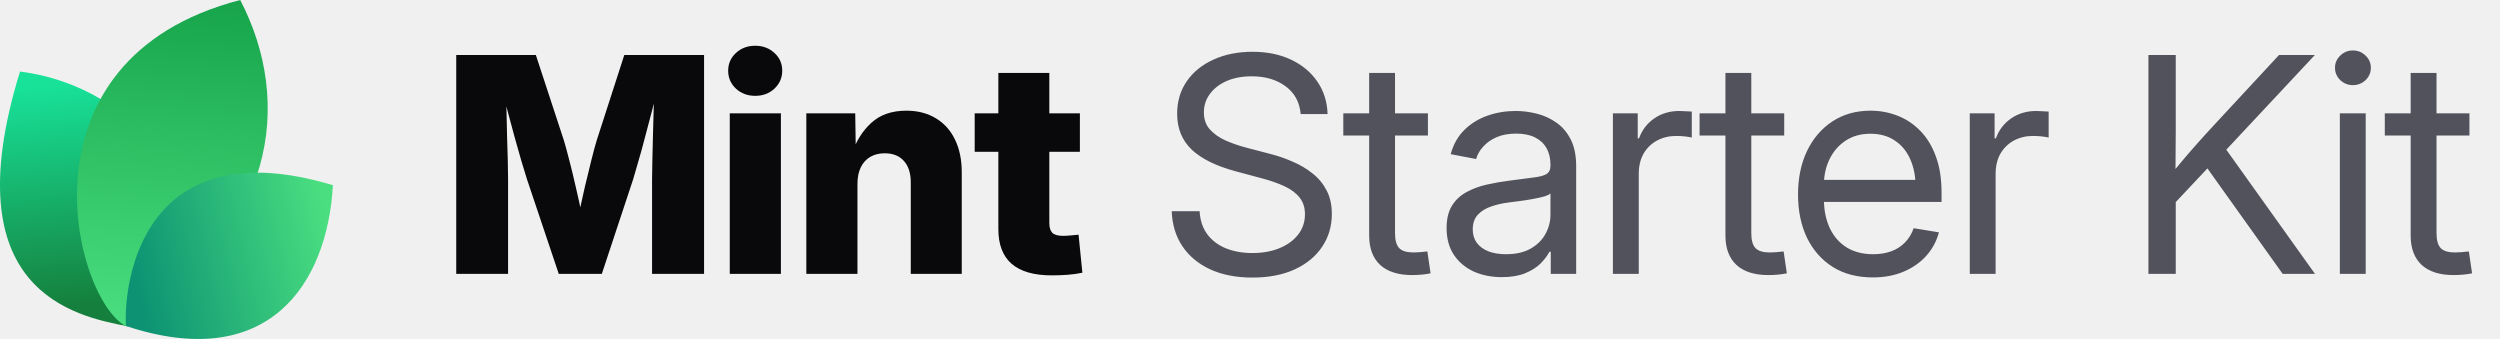
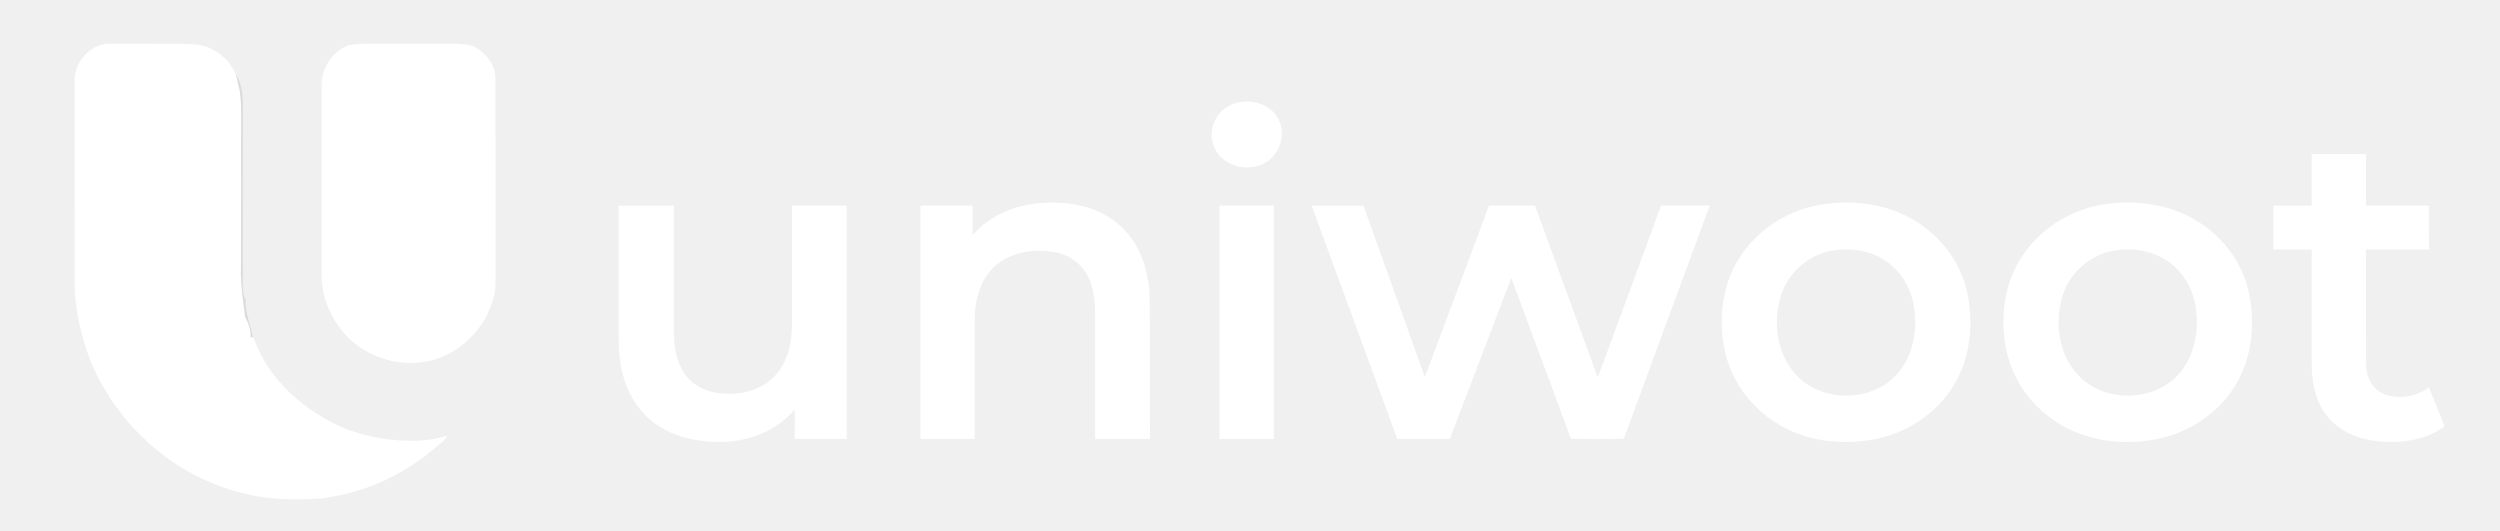
- <svg xmlns="http://www.w3.org/2000/svg" width="177" height="24" viewBox="0 0 177 24" fill="none">
-   <path d="M9.061 23.108C5.268 22.377 -3.391 20.627 1.417 5.064C9.634 6.099 16.973 14.064 9.061 23.108Z" fill="url(#paint0_linear_17557_2020)" />
-   <path d="M8.919 23.094C5.276 21.222 0.784 4.209 17.007 0C20.757 7.193 19.621 16.545 8.919 23.094Z" fill="url(#paint1_linear_17557_2020)" />
-   <path d="M8.914 23.079C8.735 19.882 10.159 9.085 23.57 13.111C23.181 20.123 18.984 26.418 8.914 23.079Z" fill="url(#paint2_linear_17557_2020)" />
-   <path d="M32.301 19.392V3.894H37.938L39.925 9.948C40.036 10.315 40.164 10.787 40.31 11.362C40.462 11.938 40.611 12.552 40.757 13.204C40.91 13.855 41.048 14.483 41.173 15.086C41.305 15.682 41.412 16.192 41.495 16.615H40.695C40.771 16.192 40.871 15.682 40.996 15.086C41.128 14.49 41.267 13.866 41.412 13.214C41.565 12.562 41.714 11.948 41.86 11.373C42.005 10.79 42.133 10.315 42.244 9.948L44.2 3.894H49.848V19.392H46.166V12.704C46.166 12.357 46.173 11.917 46.187 11.383C46.2 10.849 46.214 10.27 46.228 9.646C46.249 9.022 46.266 8.391 46.28 7.753C46.301 7.115 46.311 6.519 46.311 5.964H46.623C46.485 6.561 46.332 7.181 46.166 7.826C45.999 8.471 45.833 9.102 45.666 9.719C45.507 10.336 45.351 10.901 45.198 11.414C45.053 11.928 44.928 12.357 44.824 12.704L42.608 19.392H39.561L37.314 12.704C37.203 12.357 37.072 11.928 36.919 11.414C36.773 10.901 36.614 10.34 36.441 9.729C36.274 9.112 36.104 8.481 35.931 7.836C35.764 7.192 35.608 6.567 35.463 5.964H35.827C35.834 6.512 35.844 7.105 35.858 7.743C35.872 8.374 35.886 9.005 35.9 9.636C35.92 10.26 35.938 10.839 35.952 11.373C35.965 11.907 35.972 12.351 35.972 12.704V19.392H32.301ZM51.668 19.392V8.024H55.288V19.392H51.668ZM53.468 6.786C52.927 6.786 52.473 6.616 52.105 6.276C51.738 5.93 51.554 5.507 51.554 5.007C51.554 4.508 51.738 4.088 52.105 3.749C52.473 3.409 52.927 3.239 53.468 3.239C54.009 3.239 54.463 3.409 54.83 3.749C55.198 4.082 55.382 4.501 55.382 5.007C55.382 5.507 55.198 5.93 54.83 6.276C54.463 6.616 54.009 6.786 53.468 6.786ZM60.708 13.027V19.392H57.088V8.024H60.551L60.593 10.967H60.281C60.593 10.024 61.061 9.268 61.685 8.7C62.309 8.124 63.138 7.836 64.171 7.836C64.975 7.836 65.672 8.017 66.262 8.377C66.851 8.731 67.302 9.234 67.614 9.885C67.933 10.537 68.092 11.307 68.092 12.194V19.392H64.483V12.912C64.483 12.26 64.32 11.754 63.994 11.394C63.675 11.033 63.221 10.853 62.632 10.853C62.25 10.853 61.914 10.936 61.623 11.102C61.332 11.269 61.106 11.515 60.947 11.841C60.787 12.16 60.708 12.555 60.708 13.027ZM76.456 8.024V10.749H69.008V8.024H76.456ZM70.683 5.163H74.292V15.783C74.292 16.102 74.361 16.334 74.5 16.48C74.646 16.625 74.899 16.698 75.259 16.698C75.405 16.698 75.596 16.688 75.831 16.667C76.074 16.646 76.251 16.629 76.362 16.615L76.632 19.309C76.313 19.378 75.963 19.427 75.582 19.455C75.207 19.482 74.836 19.496 74.469 19.496C73.2 19.496 72.25 19.222 71.619 18.674C70.995 18.127 70.683 17.308 70.683 16.22V5.163Z" fill="#09090B" />
-   <path d="M88.667 19.652C87.523 19.652 86.528 19.458 85.682 19.07C84.843 18.681 84.188 18.137 83.716 17.437C83.245 16.736 82.992 15.908 82.957 14.951H84.933C84.968 15.596 85.148 16.14 85.474 16.584C85.8 17.021 86.24 17.354 86.795 17.582C87.35 17.804 87.974 17.915 88.667 17.915C89.388 17.915 90.026 17.801 90.581 17.572C91.143 17.343 91.583 17.024 91.902 16.615C92.228 16.199 92.391 15.717 92.391 15.169C92.391 14.698 92.266 14.306 92.017 13.994C91.767 13.675 91.413 13.408 90.956 13.193C90.498 12.978 89.954 12.787 89.323 12.621L87.502 12.132C86.123 11.765 85.082 11.255 84.382 10.603C83.689 9.944 83.342 9.095 83.342 8.055C83.342 7.174 83.571 6.404 84.028 5.746C84.486 5.087 85.117 4.577 85.921 4.217C86.726 3.849 87.645 3.666 88.678 3.666C89.718 3.666 90.63 3.853 91.413 4.227C92.204 4.602 92.824 5.122 93.275 5.787C93.726 6.446 93.965 7.209 93.993 8.076H92.089C92.013 7.23 91.656 6.574 91.018 6.11C90.387 5.638 89.586 5.403 88.615 5.403C87.95 5.403 87.36 5.513 86.847 5.735C86.341 5.957 85.946 6.262 85.661 6.651C85.377 7.032 85.235 7.469 85.235 7.961C85.235 8.447 85.377 8.849 85.661 9.168C85.946 9.48 86.317 9.74 86.774 9.948C87.232 10.149 87.724 10.319 88.251 10.457L89.884 10.884C90.439 11.023 90.977 11.206 91.496 11.435C92.023 11.657 92.495 11.934 92.911 12.267C93.334 12.593 93.67 12.995 93.92 13.474C94.17 13.945 94.294 14.504 94.294 15.149C94.294 16.015 94.066 16.788 93.608 17.468C93.157 18.148 92.512 18.681 91.673 19.07C90.834 19.458 89.832 19.652 88.667 19.652ZM101.097 8.024V9.594H95.106V8.024H101.097ZM96.937 5.163H98.767V16.521C98.767 17 98.865 17.347 99.059 17.562C99.26 17.77 99.6 17.874 100.078 17.874C100.21 17.874 100.366 17.867 100.546 17.853C100.733 17.832 100.903 17.815 101.056 17.801L101.285 19.351C101.097 19.392 100.886 19.423 100.65 19.444C100.414 19.465 100.189 19.475 99.974 19.475C98.996 19.475 98.244 19.236 97.717 18.758C97.197 18.272 96.937 17.579 96.937 16.677V5.163ZM106.33 19.621C105.595 19.621 104.932 19.489 104.343 19.226C103.754 18.955 103.285 18.564 102.939 18.05C102.592 17.53 102.419 16.896 102.419 16.147C102.419 15.495 102.547 14.965 102.804 14.556C103.06 14.146 103.403 13.828 103.833 13.599C104.263 13.363 104.742 13.186 105.269 13.068C105.796 12.95 106.333 12.857 106.881 12.787C107.574 12.69 108.132 12.617 108.555 12.569C108.978 12.52 109.287 12.441 109.481 12.33C109.675 12.212 109.772 12.014 109.772 11.737V11.654C109.772 11.203 109.679 10.815 109.492 10.489C109.311 10.163 109.041 9.91 108.68 9.729C108.32 9.549 107.872 9.459 107.338 9.459C106.805 9.459 106.34 9.546 105.945 9.719C105.556 9.892 105.241 10.118 104.998 10.395C104.755 10.665 104.593 10.953 104.509 11.258L102.71 10.915C102.897 10.222 103.22 9.65 103.677 9.199C104.135 8.748 104.679 8.412 105.31 8.19C105.941 7.968 106.607 7.857 107.307 7.857C107.8 7.857 108.295 7.92 108.795 8.044C109.301 8.169 109.765 8.381 110.188 8.679C110.611 8.97 110.951 9.369 111.208 9.875C111.464 10.374 111.593 11.005 111.593 11.768V19.392H109.793V17.822H109.7C109.568 18.085 109.363 18.359 109.086 18.643C108.809 18.921 108.444 19.153 107.994 19.34C107.543 19.527 106.988 19.621 106.33 19.621ZM106.621 17.998C107.321 17.998 107.904 17.867 108.368 17.603C108.84 17.333 109.19 16.986 109.419 16.563C109.654 16.133 109.772 15.682 109.772 15.211V13.692C109.703 13.769 109.554 13.841 109.325 13.911C109.096 13.973 108.829 14.032 108.524 14.088C108.226 14.143 107.921 14.192 107.609 14.233C107.304 14.275 107.033 14.309 106.798 14.337C106.354 14.393 105.938 14.49 105.549 14.628C105.168 14.76 104.86 14.954 104.624 15.211C104.388 15.467 104.27 15.811 104.27 16.241C104.27 16.615 104.367 16.934 104.561 17.198C104.762 17.461 105.04 17.662 105.393 17.801C105.747 17.933 106.156 17.998 106.621 17.998ZM114.193 19.392V8.024H115.951V9.792H116.045C116.253 9.209 116.61 8.741 117.116 8.388C117.622 8.034 118.219 7.857 118.905 7.857C119.058 7.857 119.217 7.864 119.384 7.878C119.55 7.885 119.682 7.892 119.779 7.899V9.74C119.716 9.719 119.578 9.695 119.363 9.667C119.155 9.639 118.922 9.625 118.666 9.625C118.174 9.625 117.726 9.733 117.324 9.948C116.922 10.163 116.603 10.471 116.367 10.874C116.138 11.276 116.024 11.758 116.024 12.319V19.392H114.193ZM126.322 8.024V9.594H120.33V8.024H126.322ZM122.161 5.163H123.992V16.521C123.992 17 124.089 17.347 124.283 17.562C124.484 17.77 124.824 17.874 125.302 17.874C125.434 17.874 125.59 17.867 125.77 17.853C125.958 17.832 126.127 17.815 126.28 17.801L126.509 19.351C126.322 19.392 126.11 19.423 125.874 19.444C125.639 19.465 125.413 19.475 125.198 19.475C124.221 19.475 123.468 19.236 122.941 18.758C122.421 18.272 122.161 17.579 122.161 16.677V5.163ZM132.604 19.642C131.502 19.642 130.555 19.396 129.765 18.903C128.974 18.404 128.364 17.714 127.934 16.834C127.511 15.946 127.3 14.927 127.3 13.775C127.3 12.611 127.511 11.584 127.934 10.697C128.364 9.802 128.964 9.102 129.734 8.596C130.51 8.089 131.408 7.836 132.428 7.836C133.1 7.836 133.738 7.954 134.341 8.19C134.952 8.426 135.489 8.783 135.954 9.261C136.425 9.74 136.793 10.343 137.056 11.071C137.327 11.792 137.462 12.645 137.462 13.63V14.296H128.433V12.735H136.463L135.631 13.297C135.631 12.541 135.506 11.876 135.257 11.3C135.007 10.725 134.643 10.277 134.165 9.958C133.686 9.632 133.107 9.469 132.428 9.469C131.748 9.469 131.162 9.632 130.67 9.958C130.177 10.284 129.796 10.725 129.526 11.279C129.262 11.827 129.13 12.441 129.13 13.12V14.046C129.13 14.864 129.273 15.572 129.557 16.168C129.841 16.757 130.243 17.211 130.763 17.53C131.283 17.842 131.901 17.998 132.615 17.998C133.093 17.998 133.523 17.929 133.905 17.79C134.293 17.645 134.619 17.433 134.882 17.156C135.153 16.879 135.354 16.546 135.486 16.157L137.275 16.449C137.108 17.08 136.81 17.634 136.38 18.113C135.95 18.591 135.413 18.966 134.768 19.236C134.123 19.507 133.402 19.642 132.604 19.642ZM139.459 19.392V8.024H141.217V9.792H141.311C141.519 9.209 141.876 8.741 142.382 8.388C142.888 8.034 143.485 7.857 144.171 7.857C144.324 7.857 144.483 7.864 144.649 7.878C144.816 7.885 144.948 7.892 145.045 7.899V9.74C144.982 9.719 144.844 9.695 144.629 9.667C144.421 9.639 144.188 9.625 143.932 9.625C143.439 9.625 142.992 9.733 142.59 9.948C142.188 10.163 141.869 10.471 141.633 10.874C141.404 11.276 141.29 11.758 141.29 12.319V19.392H139.459ZM153.429 14.961V12.715C153.783 12.257 154.136 11.82 154.49 11.404C154.844 10.981 155.204 10.565 155.572 10.156C155.939 9.74 156.314 9.327 156.695 8.918L161.355 3.894H163.893L157.277 10.967H157.184L153.429 14.961ZM152.108 19.392V3.894H154.043V9.241L154.022 12.559L154.043 13.505V19.392H152.108ZM161.615 19.392L155.967 11.477L157.173 9.969L163.903 19.392H161.615ZM165.661 19.392V8.024H167.492V19.392H165.661ZM166.587 6.027C166.24 6.027 165.942 5.909 165.692 5.673C165.443 5.43 165.318 5.139 165.318 4.799C165.318 4.459 165.443 4.172 165.692 3.936C165.942 3.693 166.24 3.572 166.587 3.572C166.934 3.572 167.232 3.693 167.482 3.936C167.731 4.172 167.856 4.459 167.856 4.799C167.856 5.139 167.731 5.43 167.482 5.673C167.232 5.909 166.934 6.027 166.587 6.027ZM174.836 8.024V9.594H168.844V8.024H174.836ZM170.675 5.163H172.506V16.521C172.506 17 172.603 17.347 172.797 17.562C172.998 17.77 173.338 17.874 173.816 17.874C173.948 17.874 174.104 17.867 174.284 17.853C174.472 17.832 174.641 17.815 174.794 17.801L175.023 19.351C174.836 19.392 174.624 19.423 174.388 19.444C174.153 19.465 173.927 19.475 173.712 19.475C172.735 19.475 171.982 19.236 171.455 18.758C170.935 18.272 170.675 17.579 170.675 16.677V5.163Z" fill="#52525C" />
-   <defs>
-     <linearGradient id="paint0_linear_17557_2020" x1="3.776" y1="5.916" x2="5.232" y2="21.559" gradientUnits="userSpaceOnUse">
-       <stop stop-color="#18E299" />
-       <stop offset="1" stop-color="#15803D" />
-     </linearGradient>
-     <linearGradient id="paint1_linear_17557_2020" x1="12.171" y1="-0.718" x2="10.19" y2="22.983" gradientUnits="userSpaceOnUse">
-       <stop stop-color="#16A34A" />
-       <stop offset="1" stop-color="#4ADE80" />
-     </linearGradient>
-     <linearGradient id="paint2_linear_17557_2020" x1="23.133" y1="15.353" x2="9.338" y2="18.52" gradientUnits="userSpaceOnUse">
-       <stop stop-color="#4ADE80" />
-       <stop offset="1" stop-color="#0D9373" />
-     </linearGradient>
-   </defs>
+ <svg xmlns="http://www.w3.org/2000/svg" width="1145pt" height="243pt" viewBox="0 0 1145 243" version="1.1">
+   <g id="#ffffffff">
+     <path fill="#ffffff" opacity="1.00" d=" M 34.21 37.07 C 33.88 28.14 41.89 19.50 50.99 20.04 C 61.69 20.07 72.40 20.01 83.11 20.07 C 87.23 20.29 91.53 20.08 95.41 21.74 C 100.92 24.01 105.63 28.41 107.98 33.91 C 108.68 36.32 109.06 38.82 109.74 41.23 C 110.20 44.46 110.47 47.72 110.43 50.98 C 110.35 74.65 110.48 98.32 110.37 121.99 C 110.02 129.77 111.37 137.46 112.25 145.16 C 113.75 148.00 115.01 151.02 114.77 154.32 C 115.03 154.39 115.56 154.53 115.82 154.60 L 116.14 154.68 C 122.81 173.91 139.48 188.34 157.81 196.22 C 163.44 198.24 169.19 199.99 175.12 200.85 C 184.99 202.28 195.36 202.53 204.97 199.48 C 203.76 201.70 201.64 203.13 199.76 204.71 C 188.29 214.63 174.58 222.09 159.86 225.83 C 156.05 227.04 152.05 227.31 148.18 228.19 C 137.76 229.05 127.24 228.96 116.92 227.18 C 112.63 226.16 108.28 225.33 104.12 223.84 C 103.14 223.50 102.15 223.15 101.17 222.81 C 99.48 222.21 97.81 221.55 96.15 220.87 C 72.79 210.94 53.60 191.89 42.97 168.90 C 39.73 161.60 37.53 153.89 35.83 146.10 C 35.14 141.07 34.13 136.07 34.24 130.97 C 34.17 99.67 34.23 68.37 34.21 37.07 Z" />
+     <path fill="#ffffff" opacity="1.00" d=" M 159.00 20.92 C 161.61 20.32 164.28 20.03 166.96 20.04 C 180.29 20.03 193.62 20.05 206.95 20.03 C 209.99 20.02 213.05 20.19 216.02 20.88 C 221.98 23.47 226.90 29.25 226.92 35.96 C 227.00 65.99 226.92 96.02 226.96 126.06 C 226.95 129.68 227.05 133.39 225.86 136.87 C 225.16 139.34 224.23 141.74 223.22 144.10 C 217.89 154.25 208.41 162.52 197.14 165.20 C 191.05 166.51 184.88 166.60 178.80 165.23 C 176.81 164.55 174.81 163.90 172.81 163.25 C 159.68 158.25 150.10 145.90 147.81 132.12 C 147.54 130.09 147.30 128.05 147.32 126.00 C 147.36 96.66 147.32 67.32 147.34 37.98 C 147.64 30.64 152.27 23.87 159.00 20.92 Z" />
+     <path fill="#ffffff" opacity="1.00" d=" M 566.14 47.17 C 573.87 44.97 583.70 48.31 586.31 56.43 C 589.23 64.70 583.74 74.76 574.98 76.23 C 567.13 78.18 557.84 73.98 555.60 65.90 C 552.95 58.07 558.21 49.08 566.14 47.17 Z" />
+     <path fill="#ffffff" opacity="1.00" d=" M 1058.75 70.56 C 1067.04 70.56 1075.32 70.57 1083.62 70.56 C 1083.64 78.43 1083.62 86.31 1083.63 94.18 C 1093.23 94.18 1102.83 94.19 1112.43 94.18 C 1112.44 100.87 1112.43 107.56 1112.44 114.25 C 1102.84 114.25 1093.24 114.26 1083.64 114.24 C 1083.64 131.82 1083.57 149.40 1083.67 166.97 C 1083.66 172.59 1086.64 178.55 1092.13 180.59 C 1098.85 183.00 1106.74 181.68 1112.46 177.42 C 1114.86 183.37 1117.27 189.33 1119.67 195.29 C 1110.02 202.28 1097.34 203.52 1085.87 201.62 C 1077.62 200.28 1069.55 196.14 1064.76 189.13 C 1060.05 182.42 1058.76 174.00 1058.76 165.98 C 1058.73 148.74 1058.75 131.49 1058.75 114.25 C 1052.89 114.25 1047.04 114.25 1041.18 114.25 C 1041.18 107.56 1041.18 100.87 1041.19 94.19 C 1047.04 94.18 1052.89 94.19 1058.75 94.18 C 1058.74 86.31 1058.75 78.44 1058.75 70.56 Z" />
+     <path fill="#ffffff" opacity="1.00" d=" M 445.41 107.76 C 453.46 98.28 465.88 93.49 478.10 92.89 C 490.33 92.13 503.51 94.76 512.83 103.19 C 522.30 111.61 526.38 124.50 526.56 136.89 C 526.73 158.25 526.55 179.62 526.66 200.98 C 518.29 201.16 509.93 201.02 501.56 201.06 C 501.56 184.04 501.56 167.02 501.56 150.00 C 501.58 142.23 501.95 134.03 498.40 126.87 C 495.62 120.83 489.61 116.72 483.16 115.51 C 474.63 113.91 465.25 115.05 457.99 120.05 C 449.01 126.19 446.10 137.72 446.44 148.05 C 446.44 165.72 446.44 183.39 446.44 201.06 C 438.14 201.06 429.85 201.06 421.56 201.06 C 421.56 165.43 421.55 129.81 421.57 94.18 C 429.52 94.19 437.48 94.19 445.43 94.18 C 445.43 98.71 445.46 103.23 445.41 107.76 Z" />
+     <path fill="#ffffff" opacity="1.00" d=" M 833.60 93.77 C 848.48 91.30 864.54 93.26 877.48 101.37 C 889.50 108.68 898.43 121.00 901.17 134.84 C 903.93 148.92 902.35 164.31 894.67 176.66 C 886.62 189.95 872.34 198.88 857.13 201.45 C 843.49 203.71 828.91 202.20 816.65 195.53 C 803.82 188.74 793.96 176.49 790.38 162.40 C 787.44 150.36 787.96 137.30 792.65 125.77 C 799.57 108.96 815.78 96.74 833.60 93.77 M 839.58 114.74 C 829.22 116.34 820.10 123.75 816.33 133.53 C 811.67 146.01 813.28 161.43 822.46 171.50 C 834.29 184.58 857.53 184.41 869.09 171.07 C 876.40 162.69 878.37 150.79 876.53 140.07 C 875.20 132.07 870.82 124.48 864.11 119.83 C 857.08 114.84 847.99 113.33 839.58 114.74 Z" />
+     <path fill="#ffffff" opacity="1.00" d=" M 962.57 93.78 C 977.45 91.29 993.52 93.25 1006.46 101.36 C 1018.48 108.66 1027.42 120.98 1030.16 134.82 C 1032.83 148.43 1031.47 163.25 1024.43 175.39 C 1016.74 188.94 1002.66 198.28 987.47 201.20 C 976.10 203.32 964.10 202.80 953.17 198.89 C 941.06 194.55 930.48 185.88 924.26 174.57 C 916.93 161.48 915.87 145.42 919.79 131.09 C 925.22 111.71 942.90 97.01 962.57 93.78 M 968.58 114.74 C 957.72 116.40 948.30 124.47 944.83 134.86 C 940.69 147.53 942.74 162.93 952.48 172.55 C 964.59 184.59 986.88 184.03 998.11 171.05 C 1005.39 162.69 1007.35 150.84 1005.55 140.16 C 1004.23 132.10 999.82 124.46 993.06 119.80 C 986.03 114.83 976.96 113.34 968.58 114.74 Z" />
+     <path fill="#ffffff" opacity="1.00" d=" M 283.37 94.19 C 291.79 94.18 300.21 94.18 308.63 94.19 C 308.62 112.47 308.64 130.74 308.62 149.02 C 308.53 156.00 308.96 163.35 312.51 169.54 C 315.64 175.17 321.58 178.89 327.88 179.88 C 335.89 181.16 344.62 179.99 351.38 175.26 C 357.09 171.23 360.55 164.64 361.86 157.89 C 363.03 152.32 362.71 146.61 362.75 140.96 C 362.75 125.37 362.75 109.78 362.75 94.18 C 371.10 94.18 379.46 94.18 387.81 94.18 C 387.82 129.81 387.81 165.44 387.82 201.06 C 379.88 201.06 371.94 201.06 364.00 201.06 C 364.00 196.53 363.99 192.00 364.01 187.47 C 356.15 196.79 344.06 201.90 332.01 202.37 C 321.60 202.77 310.78 200.87 301.87 195.24 C 293.63 190.04 287.87 181.43 285.41 172.08 C 283.81 166.21 283.35 160.10 283.37 154.04 C 283.37 134.09 283.37 114.14 283.37 94.19 Z" />
+     <path fill="#ffffff" opacity="1.00" d=" M 558.56 94.18 C 566.85 94.18 575.14 94.19 583.44 94.18 C 583.44 129.81 583.44 165.44 583.44 201.06 C 575.14 201.06 566.85 201.06 558.56 201.06 C 558.56 165.44 558.56 129.81 558.56 94.18 Z" />
+     <path fill="#ffffff" opacity="1.00" d=" M 600.75 94.19 C 608.65 94.19 616.55 94.17 624.46 94.20 C 633.80 120.39 643.29 146.52 652.58 172.73 C 662.43 146.57 672.16 120.36 681.96 94.18 C 688.99 94.18 696.01 94.18 703.04 94.18 C 712.62 120.44 722.23 146.68 731.78 172.94 C 741.54 146.72 751.08 120.43 760.76 94.18 C 768.19 94.18 775.61 94.19 783.04 94.18 C 769.96 129.79 756.73 165.34 743.69 200.97 C 735.61 201.10 727.52 201.17 719.45 200.93 C 710.49 176.33 701.20 151.86 692.18 127.28 C 682.74 151.85 673.42 176.47 664.02 201.06 C 656.00 201.06 647.99 201.06 639.98 201.06 C 626.90 165.44 613.82 129.81 600.75 94.19 Z" />
+   </g>
+   <g id="#a4a4a445">
+     <path fill="#a4a4a4" opacity="0.27" d=" M 107.98 33.91 C 111.46 39.31 111.21 45.87 111.21 52.04 C 111.17 77.36 111.23 102.68 111.18 128.00 C 111.27 131.19 110.90 134.59 112.56 137.48 C 112.18 143.28 114.92 148.97 115.82 154.60 C 115.56 154.53 115.03 154.39 114.77 154.32 C 115.01 151.02 113.75 148.00 112.25 145.16 C 111.37 137.46 110.02 129.77 110.37 121.99 C 110.48 98.32 110.35 74.65 110.43 50.98 C 110.47 47.72 110.20 44.46 109.74 41.23 C 109.06 38.82 108.68 36.32 107.98 33.91 Z" />
+   </g>
</svg>
